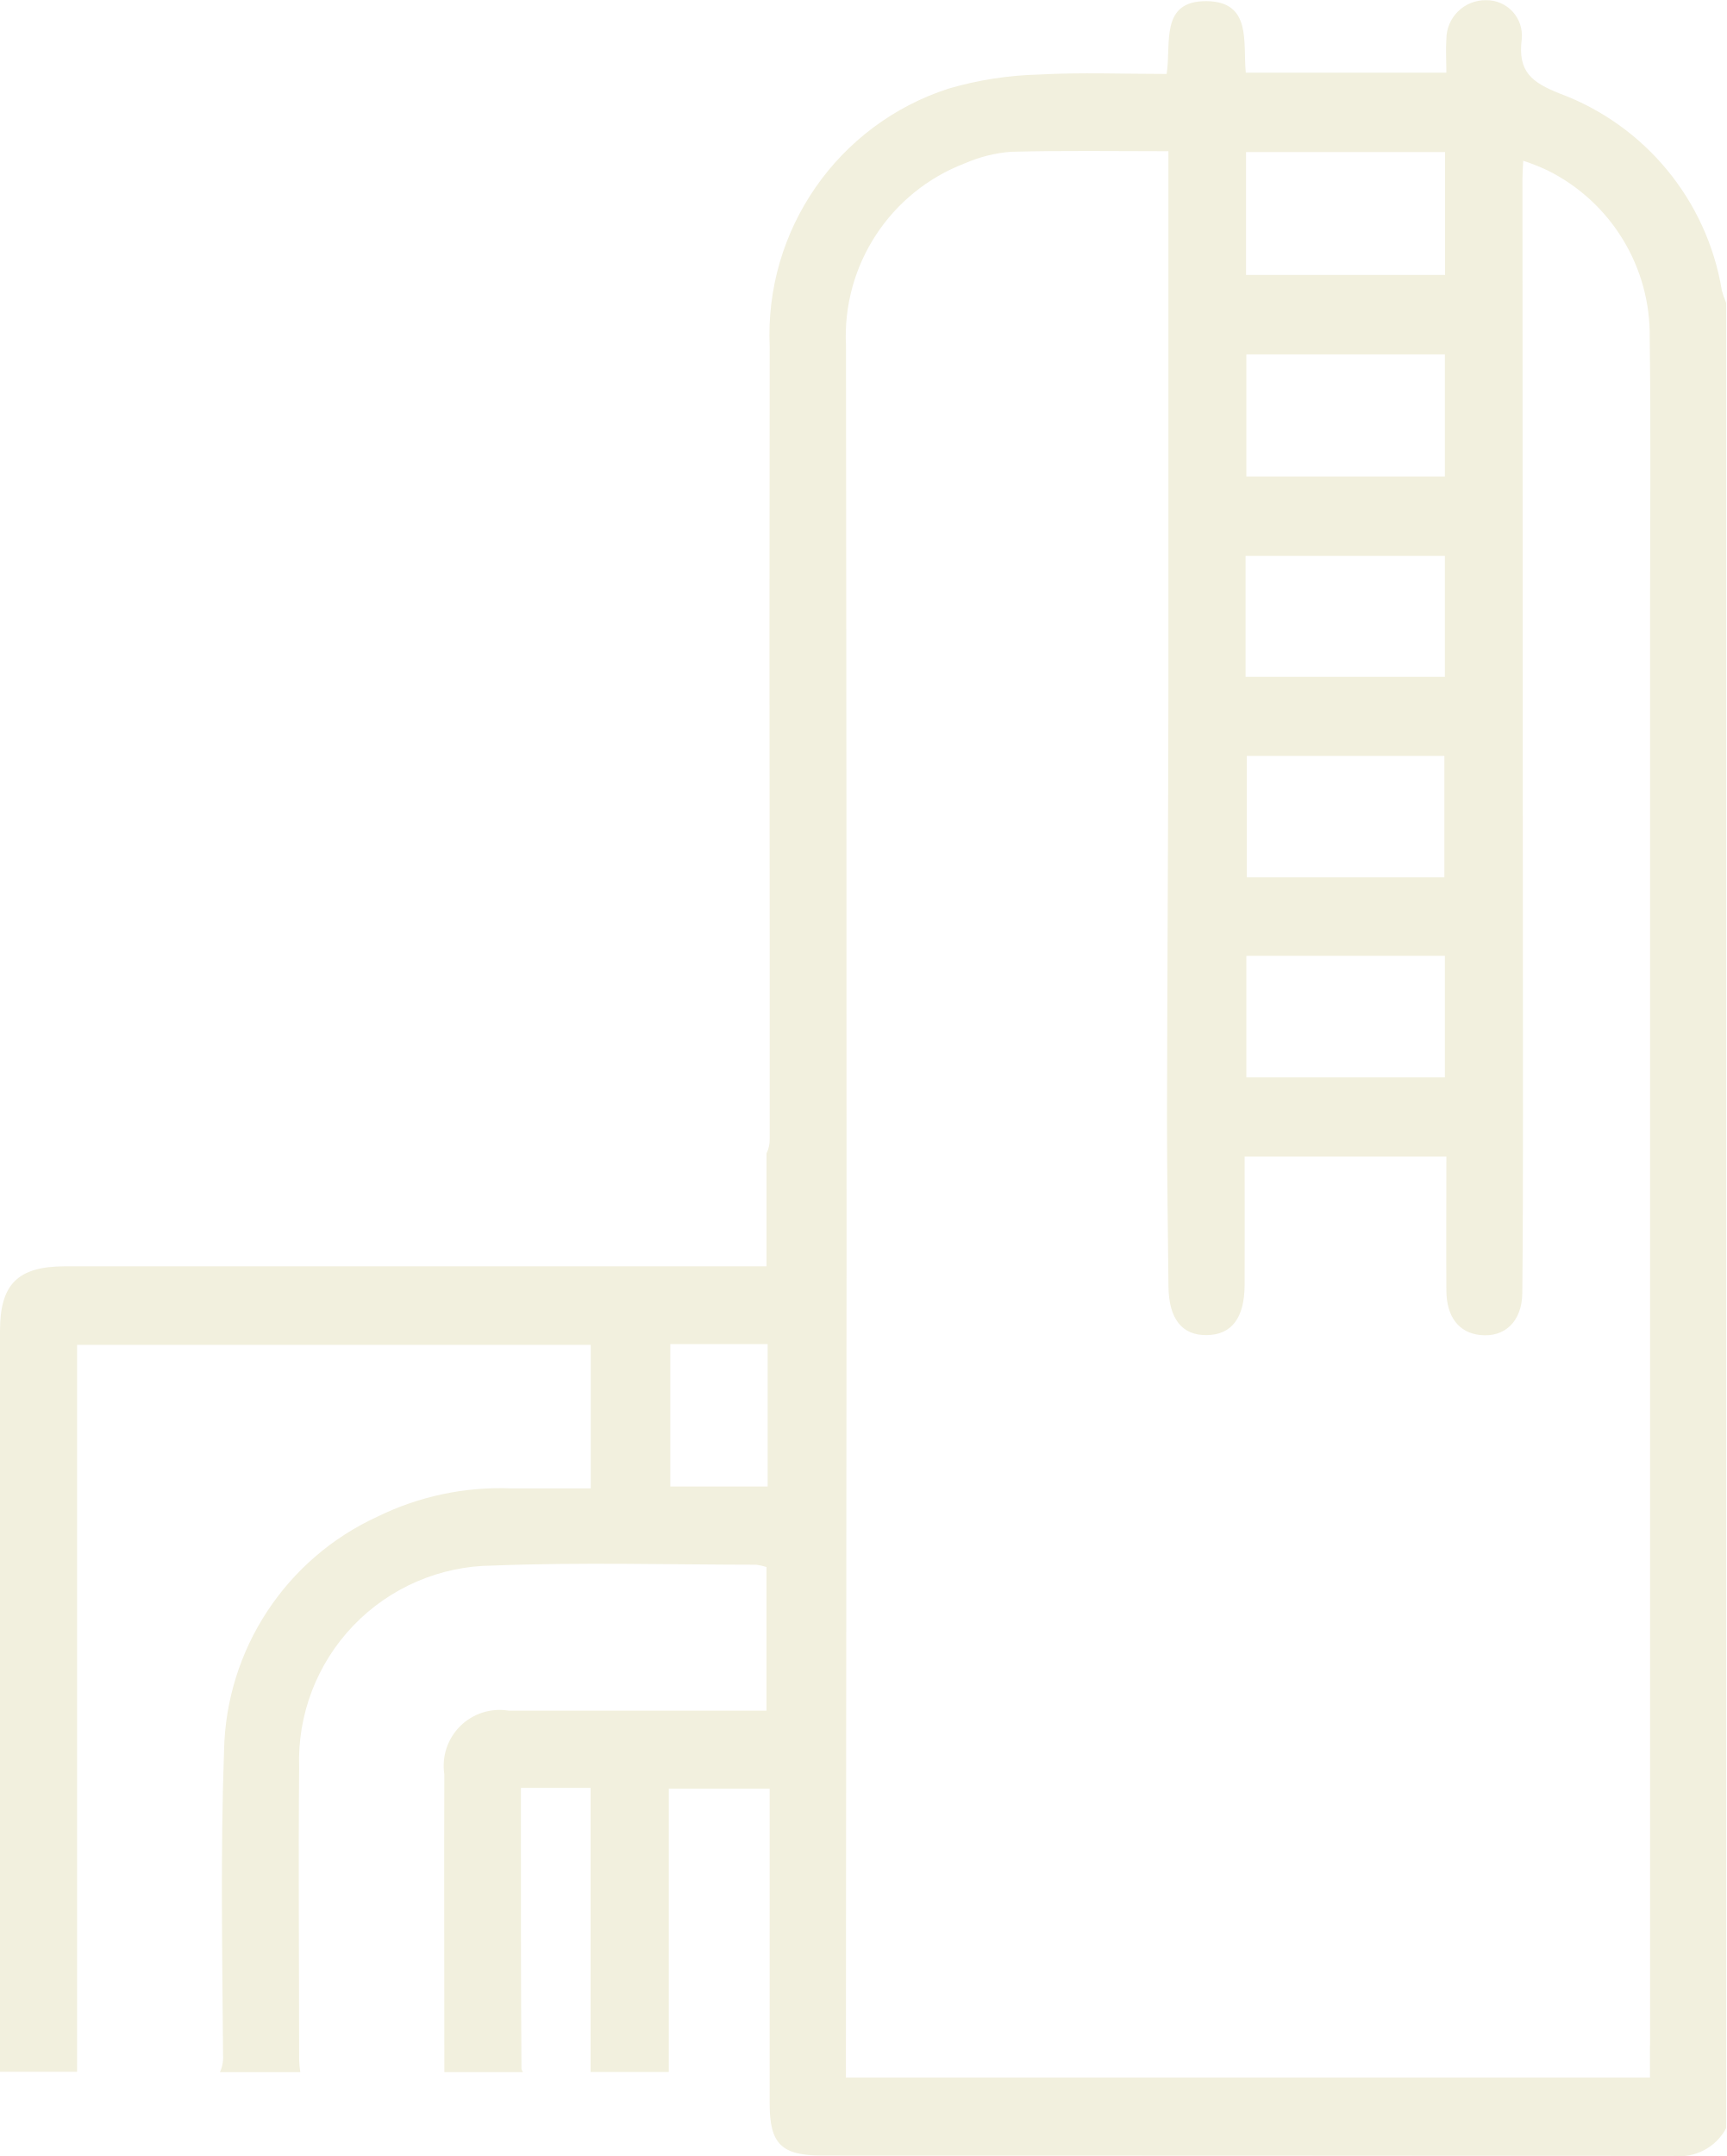
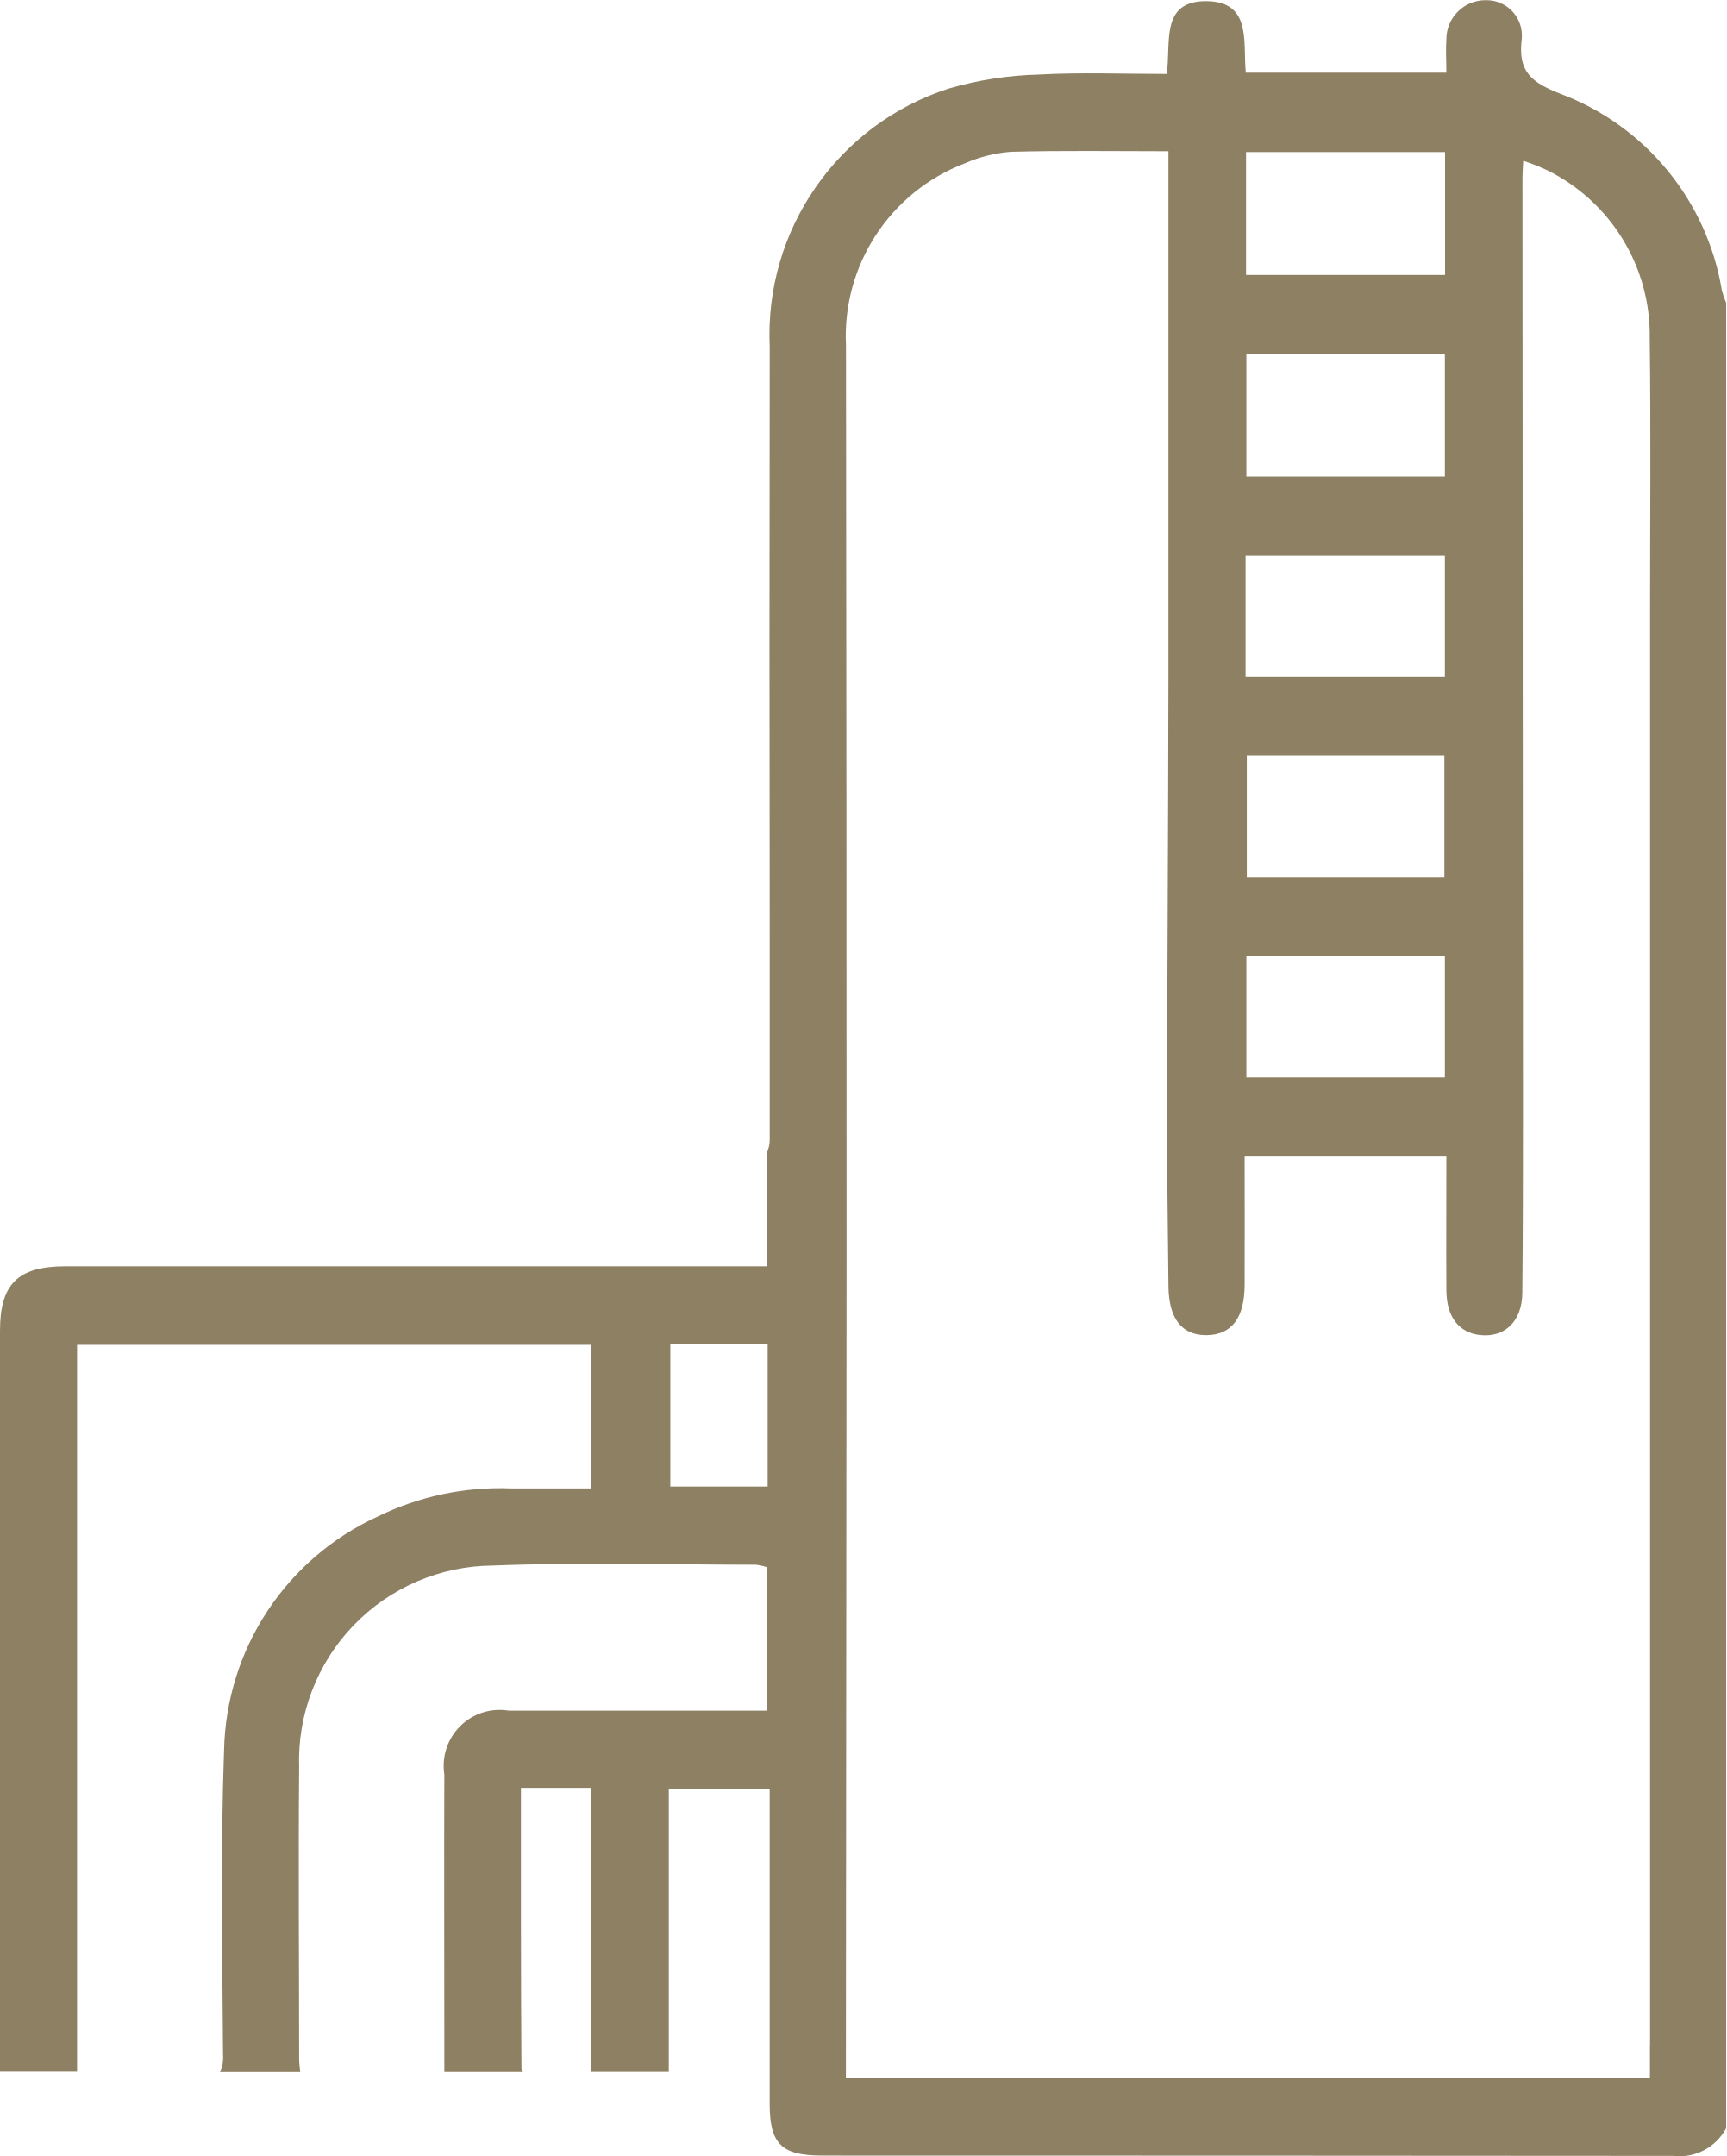
<svg xmlns="http://www.w3.org/2000/svg" width="47.636" height="59.484" viewBox="0 0 47.636 59.484">
  <g id="Capa_1" data-name="Capa 1" transform="translate(0.014 0.005)">
-     <path id="Trazado_15004" data-name="Trazado 15004" d="M47.5,7.992a7.015,7.015,0,0,0-4.462-5.413c-.776-.307-1.172-.6-1.058-1.5A.976.976,0,0,0,40.994,0,1.078,1.078,0,0,0,39.9,1.075c-.021.3,0,.6,0,.925H34.365c-.082-.83.172-1.955-1.072-1.973C31.981.008,32.314,1.2,32.181,2.035c-1.205,0-2.362-.047-3.514.016a9.759,9.759,0,0,0-2.505.389,7.141,7.141,0,0,0-4.935,7.121q-.013,8.138,0,16.278c0,.016,0,.03,0,.047v5.539a.859.859,0,0,1-.088.392v3.115H5.514c-1.246,0-2.491,0-3.739,0-1.3.005-1.789.492-1.789,1.782q0,9.87,0,19.742v.7H2.113V37.1H16.288v3.959c-.729,0-1.463,0-2.2,0a7.693,7.693,0,0,0-3.681.778,7.26,7.26,0,0,0-4.238,6.454c-.1,2.794-.047,5.594-.028,8.392a.99.99,0,0,1-.086.484H8.273a2.9,2.9,0,0,1-.032-.345c0-2.689-.023-5.377,0-8.066a5.384,5.384,0,0,1,5.343-5.567c2.421-.095,4.847-.025,7.272-.023a1.5,1.5,0,0,1,.282.063v3.963h-.69q-3.211,0-6.424,0a1.543,1.543,0,0,0-1.776,1.759c-.009,2.491,0,4.984,0,7.475v.739H14.42a.179.179,0,0,1-.044-.1c-.018-2.567-.014-5.133-.014-7.743h1.922v7.84h2.158q0-3.519,0-7.037v-.781h2.784V50.1q0,3.968,0,7.934c0,1.114.324,1.433,1.456,1.433q11.736,0,23.473.009a1.465,1.465,0,0,0,1.466-.762V8.349a2.7,2.7,0,0,1-.124-.357ZM21.17,41.008H18.484V37.078H21.17ZM34.372,4.19h5.492V7.58H34.372Zm5.487,5.583v3.369H34.381V9.773Zm-5.5,5.56h5.5v3.336h-5.5Zm5.5,11.033V29.72H34.381V26.367ZM34.393,24.2V20.851h5.452V24.2ZM45.518,56.415v.9H23.33v-.769q.011-11.016.018-22.033,0-12.493-.016-24.984A5.109,5.109,0,0,1,26.615,4.5a3.94,3.94,0,0,1,1.263-.317c1.417-.039,2.836-.016,4.352-.016v.78q0,6.948,0,13.894c-.005,4-.032,7.992-.039,11.99,0,1.55.025,3.1.04,4.653.009.9.375,1.358,1.06,1.347s1.037-.473,1.042-1.382c.005-1.156,0-2.312,0-3.544H39.9c0,1.258-.007,2.477,0,3.7.007.727.347,1.158.927,1.223.687.077,1.161-.378,1.169-1.16.016-1.64.018-3.278.018-4.918Q42.007,17.828,42,4.91c0-.13.011-.261.021-.48A5.85,5.85,0,0,1,42.7,4.7a5.076,5.076,0,0,1,2.812,4.628c.033,2.558.009,5.115.009,7.673V56.417Z" fill="#f2f0de" />
+     <path id="Trazado_15004" data-name="Trazado 15004" d="M47.5,7.992a7.015,7.015,0,0,0-4.462-5.413c-.776-.307-1.172-.6-1.058-1.5A.976.976,0,0,0,40.994,0,1.078,1.078,0,0,0,39.9,1.075c-.021.3,0,.6,0,.925H34.365c-.082-.83.172-1.955-1.072-1.973C31.981.008,32.314,1.2,32.181,2.035c-1.205,0-2.362-.047-3.514.016a9.759,9.759,0,0,0-2.505.389,7.141,7.141,0,0,0-4.935,7.121q-.013,8.138,0,16.278c0,.016,0,.03,0,.047v5.539a.859.859,0,0,1-.088.392v3.115H5.514c-1.246,0-2.491,0-3.739,0-1.3.005-1.789.492-1.789,1.782q0,9.87,0,19.742v.7H2.113V37.1H16.288v3.959c-.729,0-1.463,0-2.2,0a7.693,7.693,0,0,0-3.681.778,7.26,7.26,0,0,0-4.238,6.454c-.1,2.794-.047,5.594-.028,8.392a.99.99,0,0,1-.086.484H8.273a2.9,2.9,0,0,1-.032-.345c0-2.689-.023-5.377,0-8.066a5.384,5.384,0,0,1,5.343-5.567c2.421-.095,4.847-.025,7.272-.023a1.5,1.5,0,0,1,.282.063v3.963h-.69q-3.211,0-6.424,0a1.543,1.543,0,0,0-1.776,1.759c-.009,2.491,0,4.984,0,7.475v.739H14.42a.179.179,0,0,1-.044-.1c-.018-2.567-.014-5.133-.014-7.743h1.922v7.84h2.158q0-3.519,0-7.037v-.781h2.784V50.1q0,3.968,0,7.934c0,1.114.324,1.433,1.456,1.433q11.736,0,23.473.009a1.465,1.465,0,0,0,1.466-.762V8.349a2.7,2.7,0,0,1-.124-.357ZM21.17,41.008H18.484V37.078H21.17ZM34.372,4.19h5.492V7.58H34.372Zm5.487,5.583v3.369H34.381V9.773Zm-5.5,5.56h5.5v3.336h-5.5Zm5.5,11.033V29.72H34.381V26.367ZM34.393,24.2V20.851h5.452V24.2ZM45.518,56.415v.9H23.33v-.769q.011-11.016.018-22.033,0-12.493-.016-24.984A5.109,5.109,0,0,1,26.615,4.5a3.94,3.94,0,0,1,1.263-.317c1.417-.039,2.836-.016,4.352-.016v.78q0,6.948,0,13.894c-.005,4-.032,7.992-.039,11.99,0,1.55.025,3.1.04,4.653.009.9.375,1.358,1.06,1.347s1.037-.473,1.042-1.382c.005-1.156,0-2.312,0-3.544H39.9c0,1.258-.007,2.477,0,3.7.007.727.347,1.158.927,1.223.687.077,1.161-.378,1.169-1.16.016-1.64.018-3.278.018-4.918Q42.007,17.828,42,4.91c0-.13.011-.261.021-.48A5.85,5.85,0,0,1,42.7,4.7a5.076,5.076,0,0,1,2.812,4.628c.033,2.558.009,5.115.009,7.673V56.417Z" fill="#8E8063" />
  </g>
</svg>
